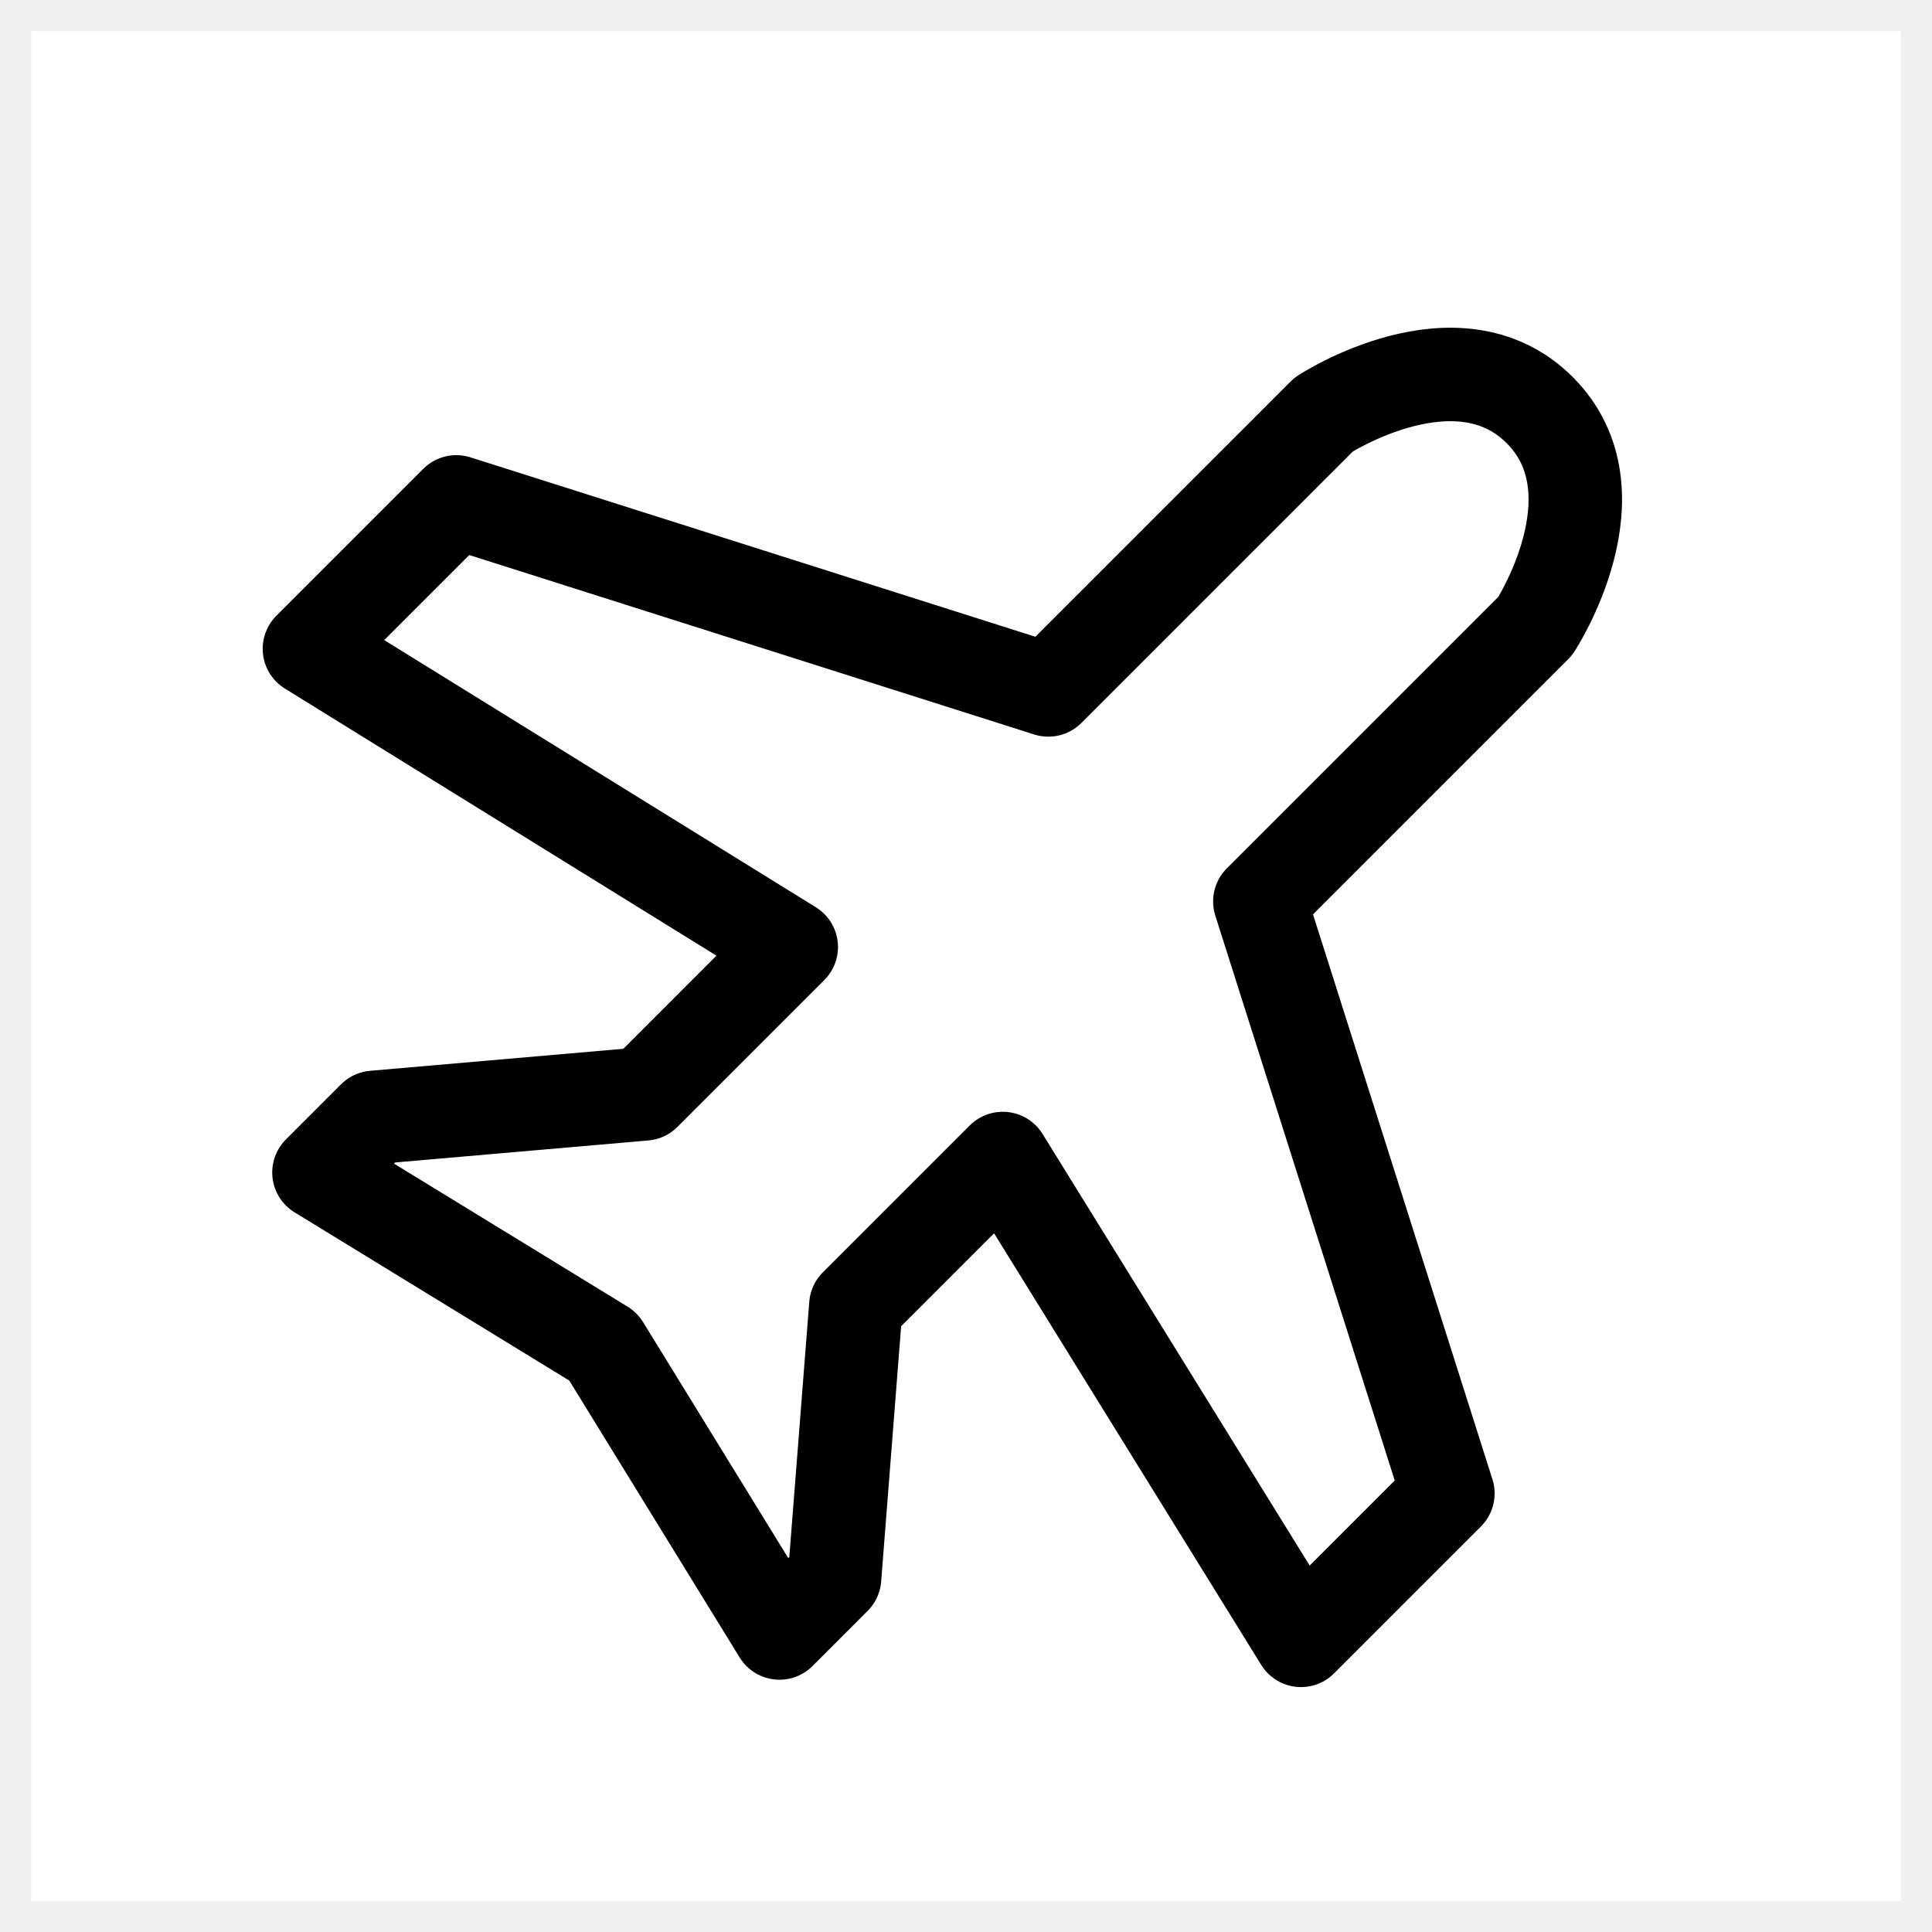
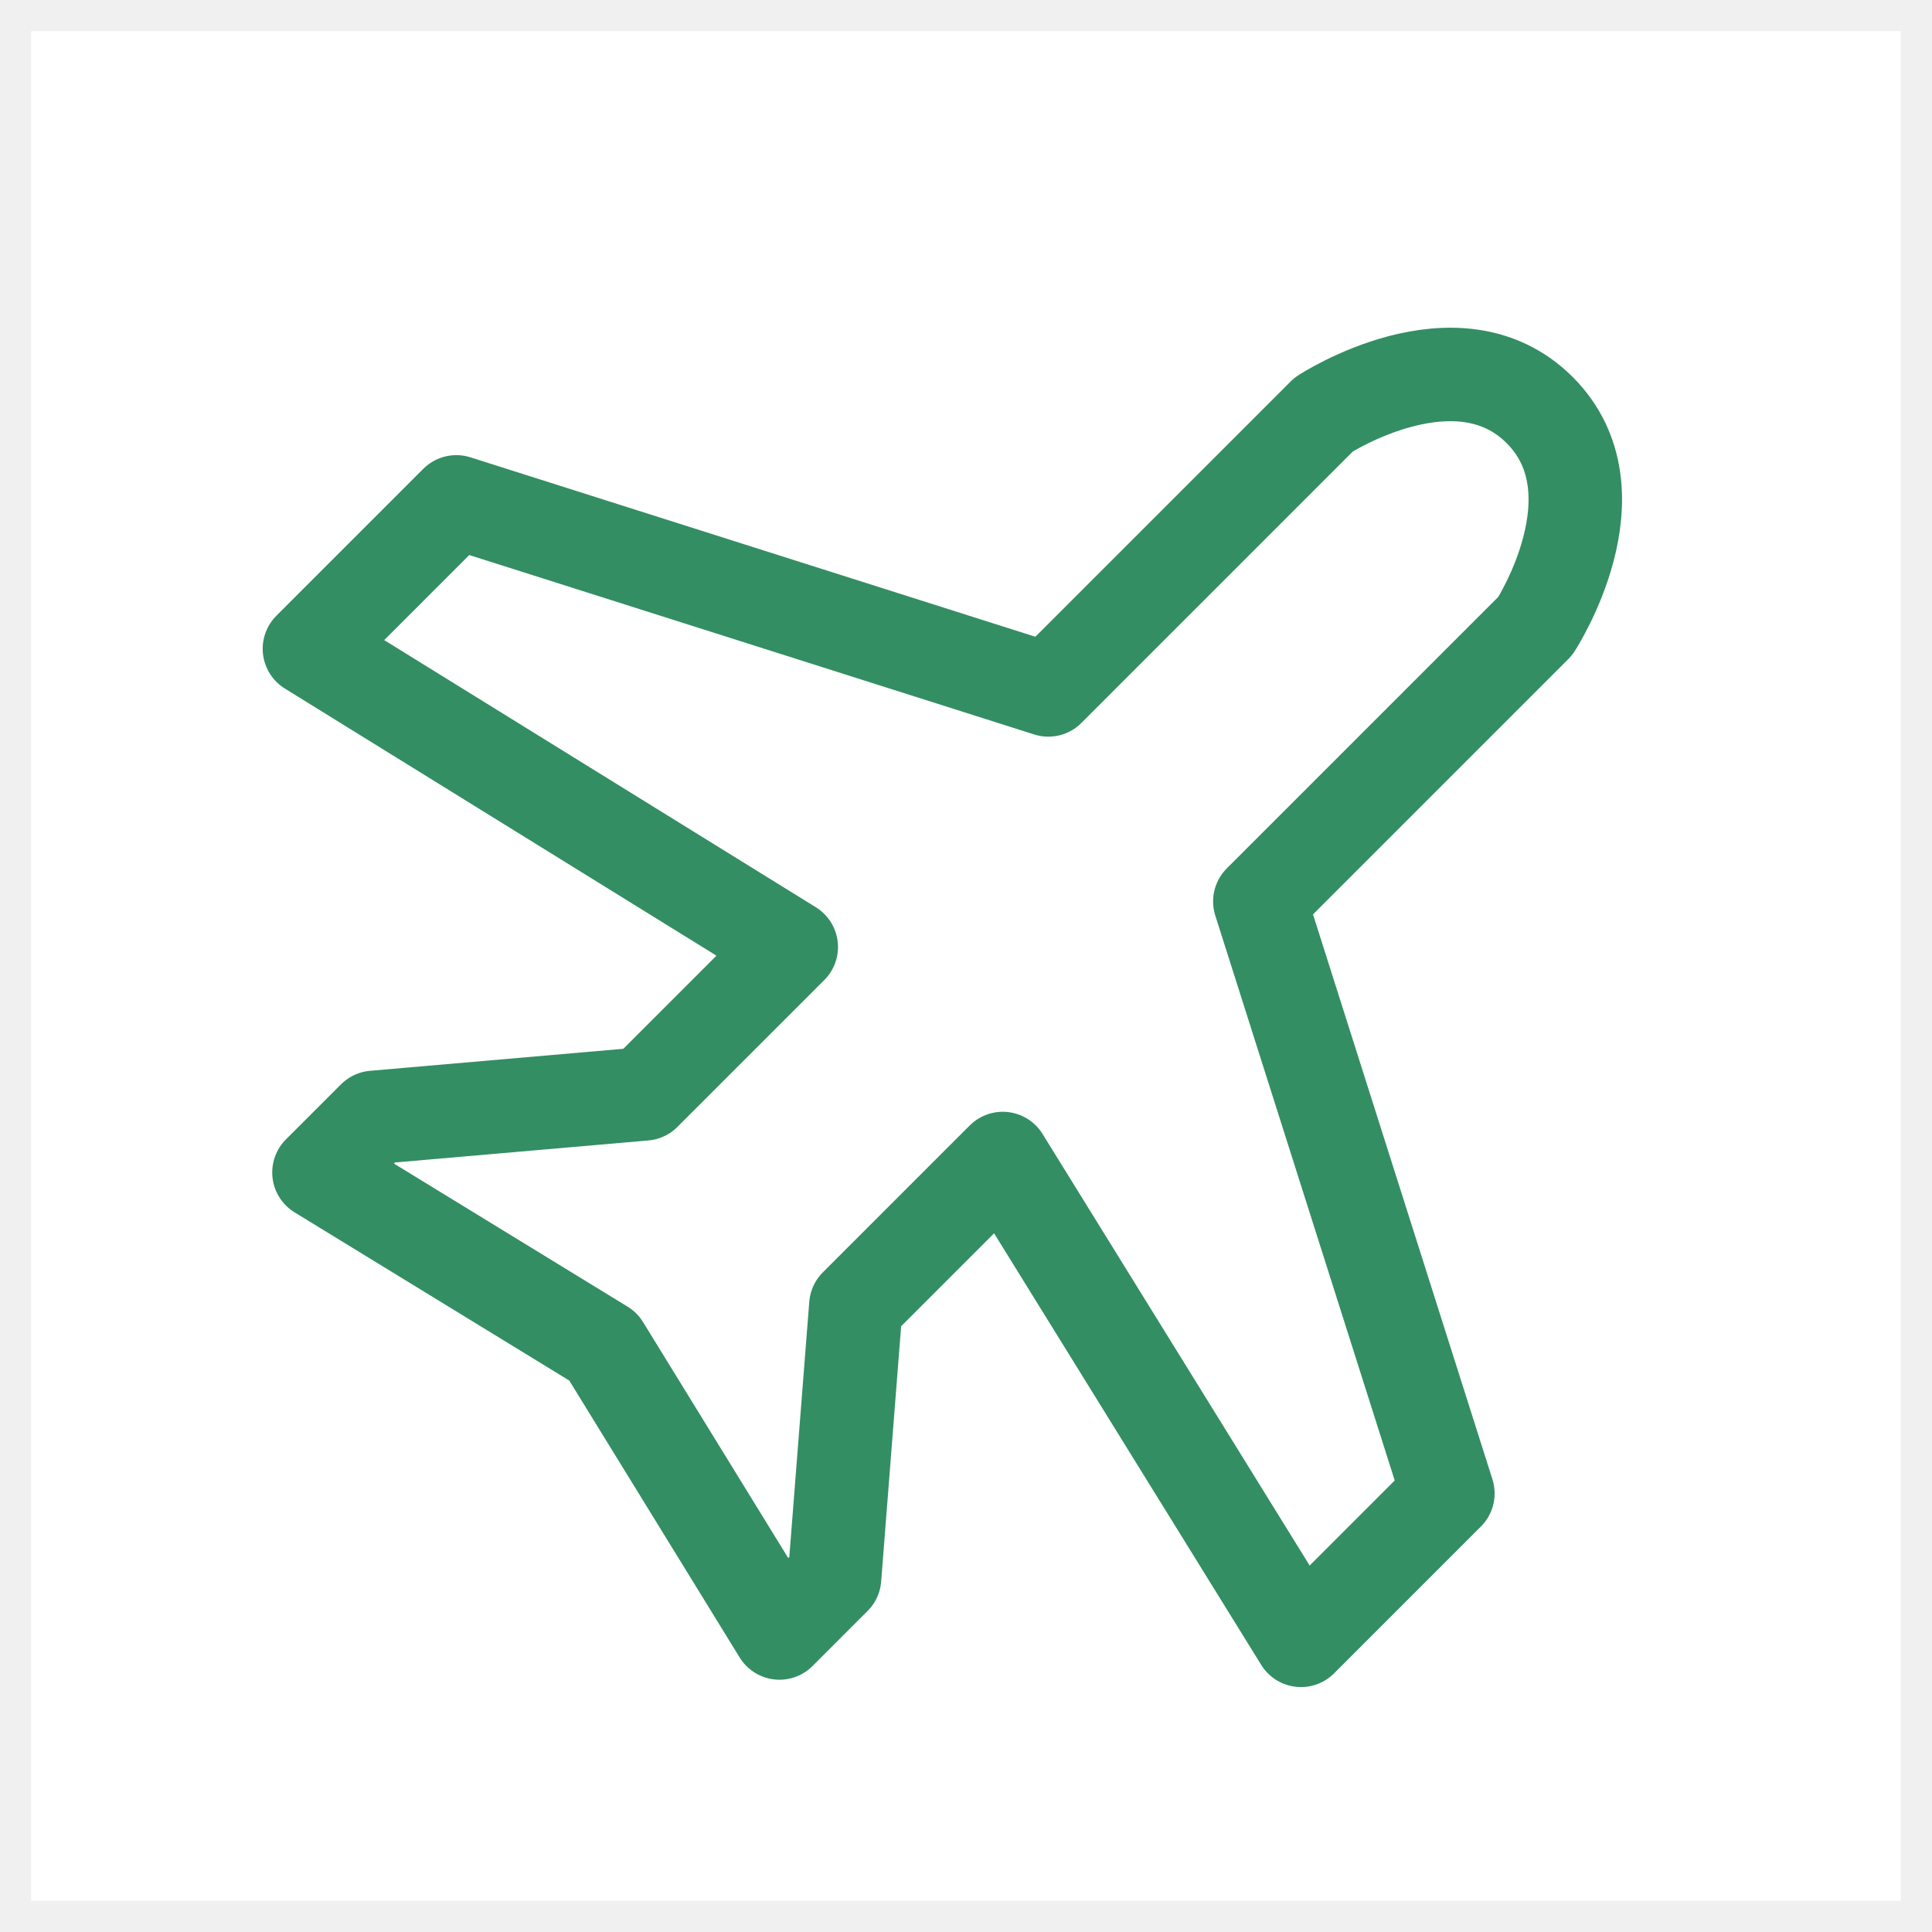
<svg xmlns="http://www.w3.org/2000/svg" width="31" height="31" viewBox="0 0 31 31" fill="none">
  <path d="M30.5 0.5H0.5V30.5H30.5V0.5Z" fill="white" />
-   <path d="M24.634 10.045C24.634 10.045 26.031 7.906 24.705 6.58C23.379 5.254 21.24 6.651 21.24 6.651L16.821 11.07L7.322 8.053L4.965 10.41L12.696 15.195L10.339 17.552L6.002 17.929L5.118 18.813L9.679 21.606L12.507 26.202L13.391 25.318L13.733 20.946L16.09 18.589L20.875 26.32L23.232 23.963L20.215 14.464L24.634 10.045Z" stroke="black" stroke-width="1.5" stroke-linejoin="round" />
+   <path d="M24.634 10.045C24.634 10.045 26.031 7.906 24.705 6.58C23.379 5.254 21.24 6.651 21.24 6.651L16.821 11.07L7.322 8.053L4.965 10.41L12.696 15.195L10.339 17.552L6.002 17.929L5.118 18.813L9.679 21.606L12.507 26.202L13.391 25.318L13.733 20.946L16.09 18.589L20.875 26.32L23.232 23.963L20.215 14.464L24.634 10.045Z" stroke="#338E63" stroke-width="1.5" stroke-linejoin="round" />
</svg>
